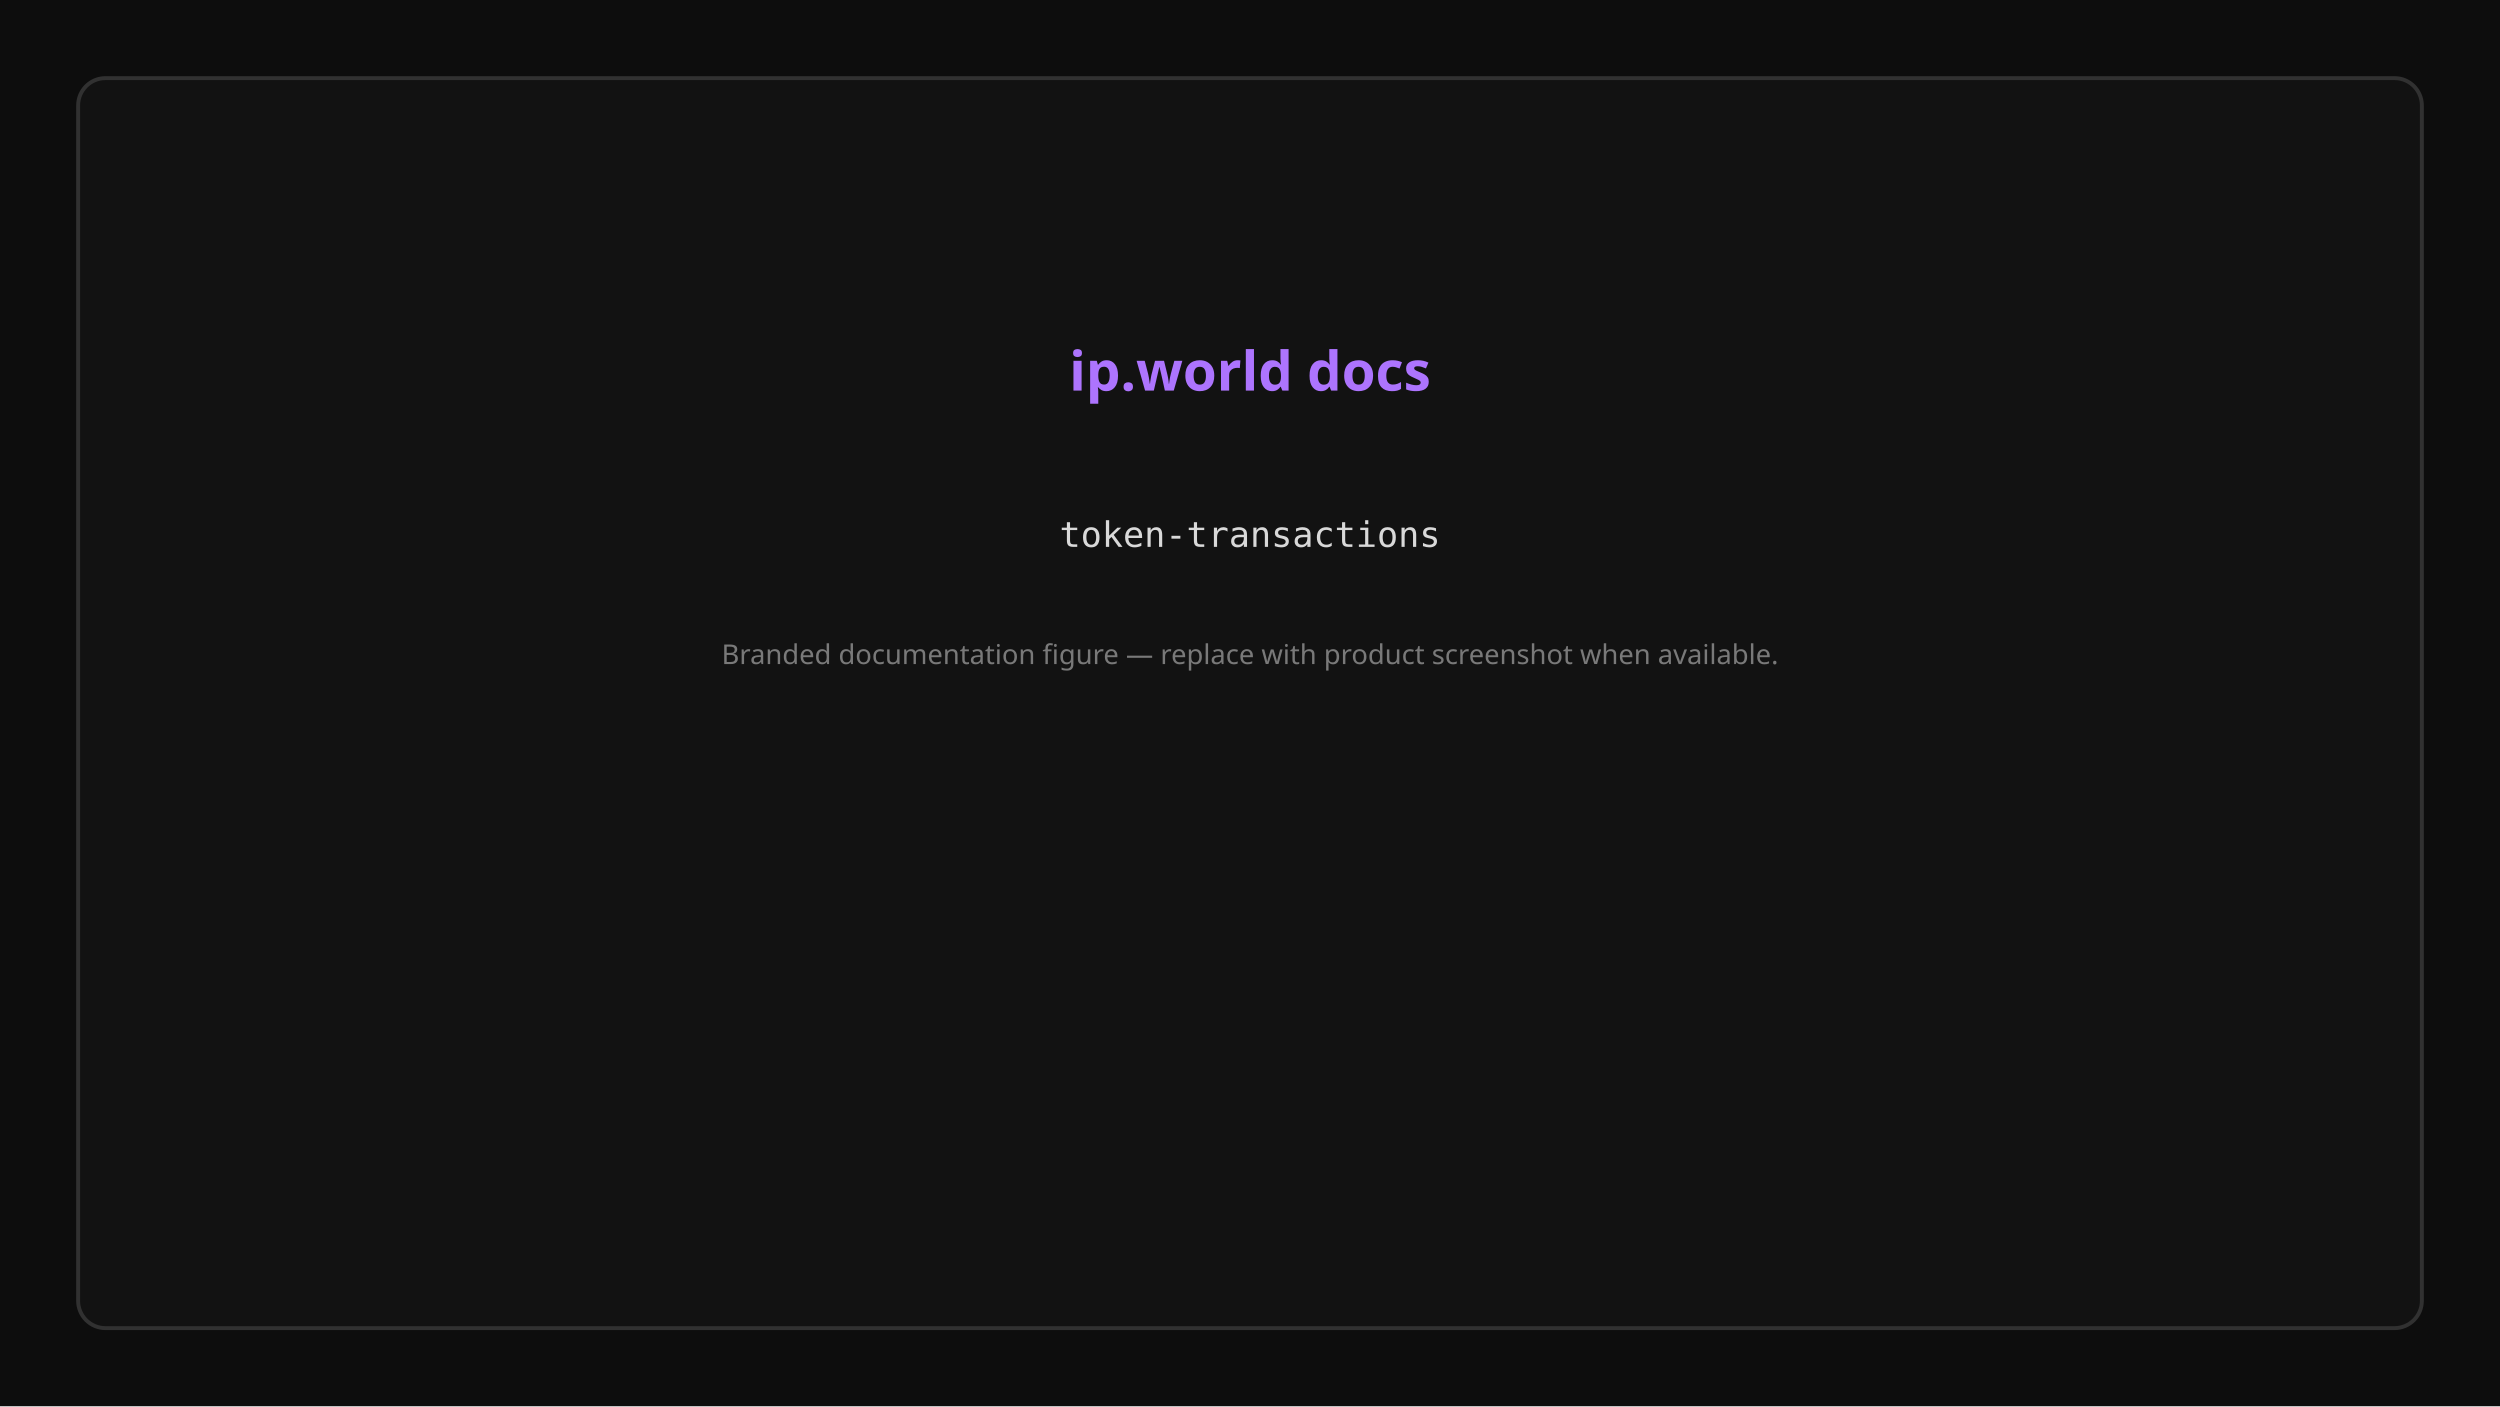
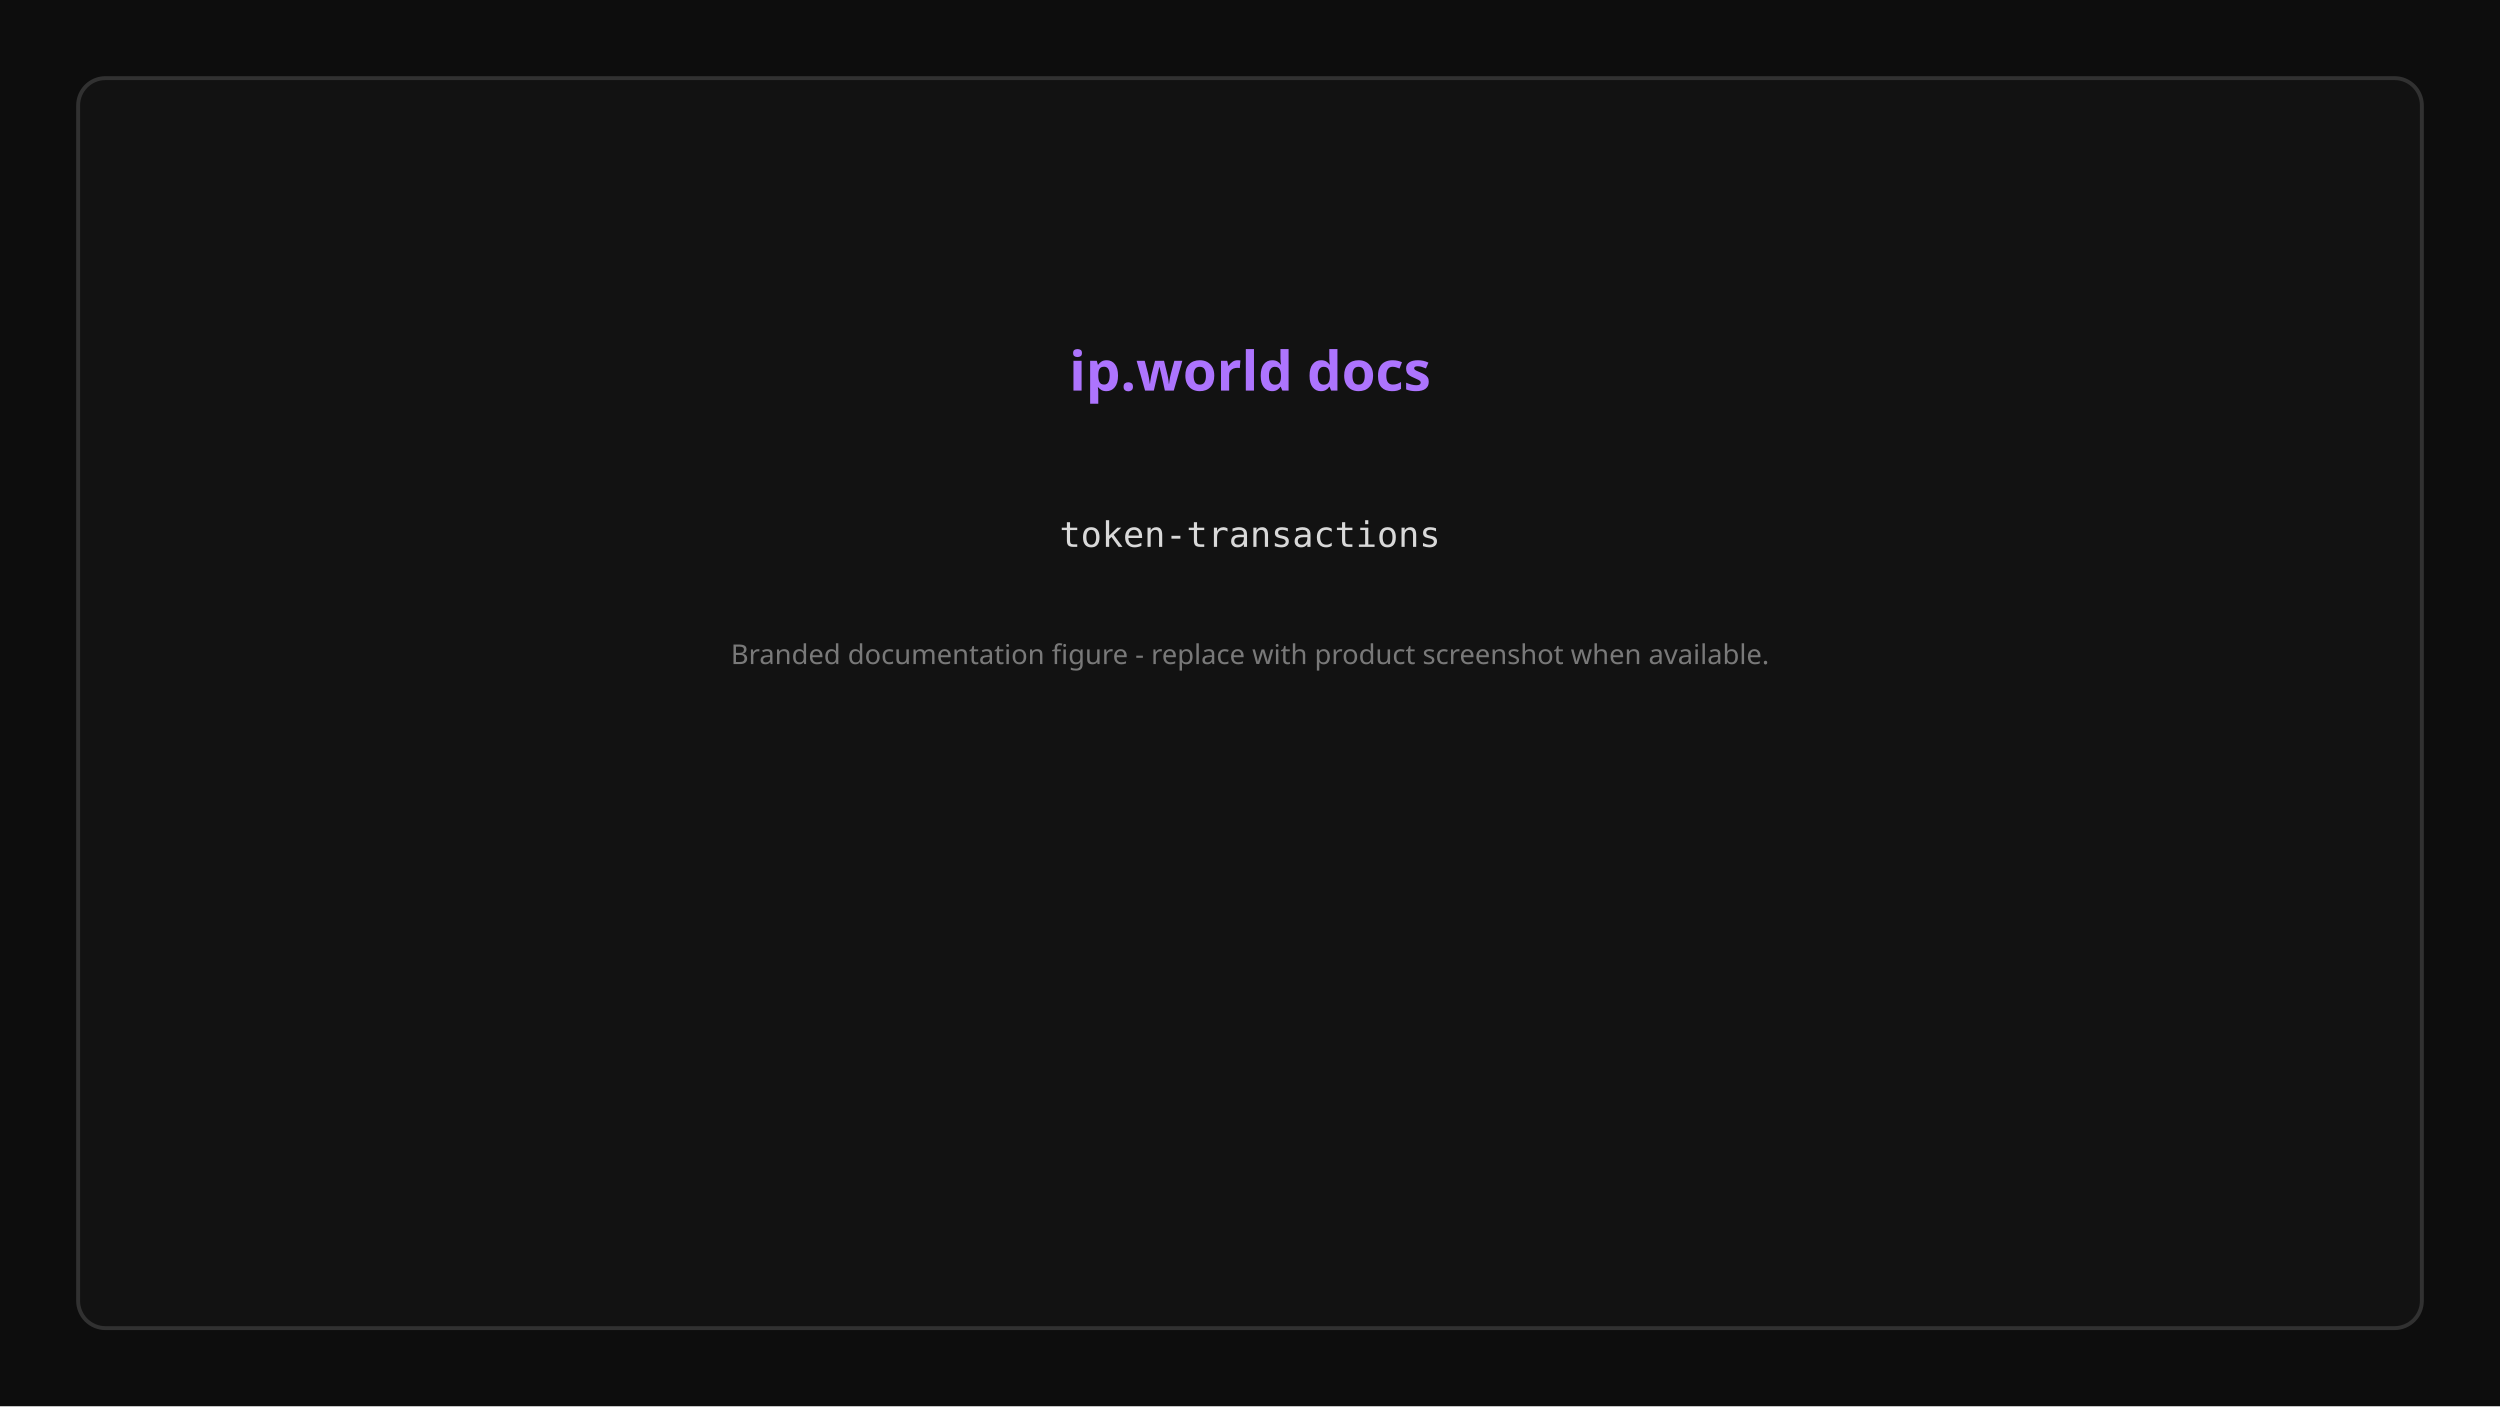
<svg xmlns="http://www.w3.org/2000/svg" width="1280" height="720" viewBox="0 0 1280 720">
  <rect width="1280" height="720" fill="#0d0d0d" />
  <rect x="40" y="40" width="1200" height="640" rx="14" fill="#121212" stroke="#313131" stroke-width="2" />
  <text x="640" y="200" text-anchor="middle" fill="#ad74fe" font-family="ui-sans-serif,system-ui,sans-serif" font-size="28" font-weight="600">ip.world docs</text>
  <text id="label" x="640" y="280" text-anchor="middle" fill="#d9d9d9" font-family="ui-monospace,monospace" font-size="18">token-transactions</text>
-   <text x="640" y="340" text-anchor="middle" fill="#797979" font-family="ui-sans-serif,system-ui,sans-serif" font-size="14">Branded documentation figure — replace with product screenshot when available.</text>
+   <text x="640" y="340" text-anchor="middle" fill="#797979" font-family="ui-sans-serif,system-ui,sans-serif" font-size="14">Branded documentation figure - replace with product screenshot when available.</text>
</svg>
